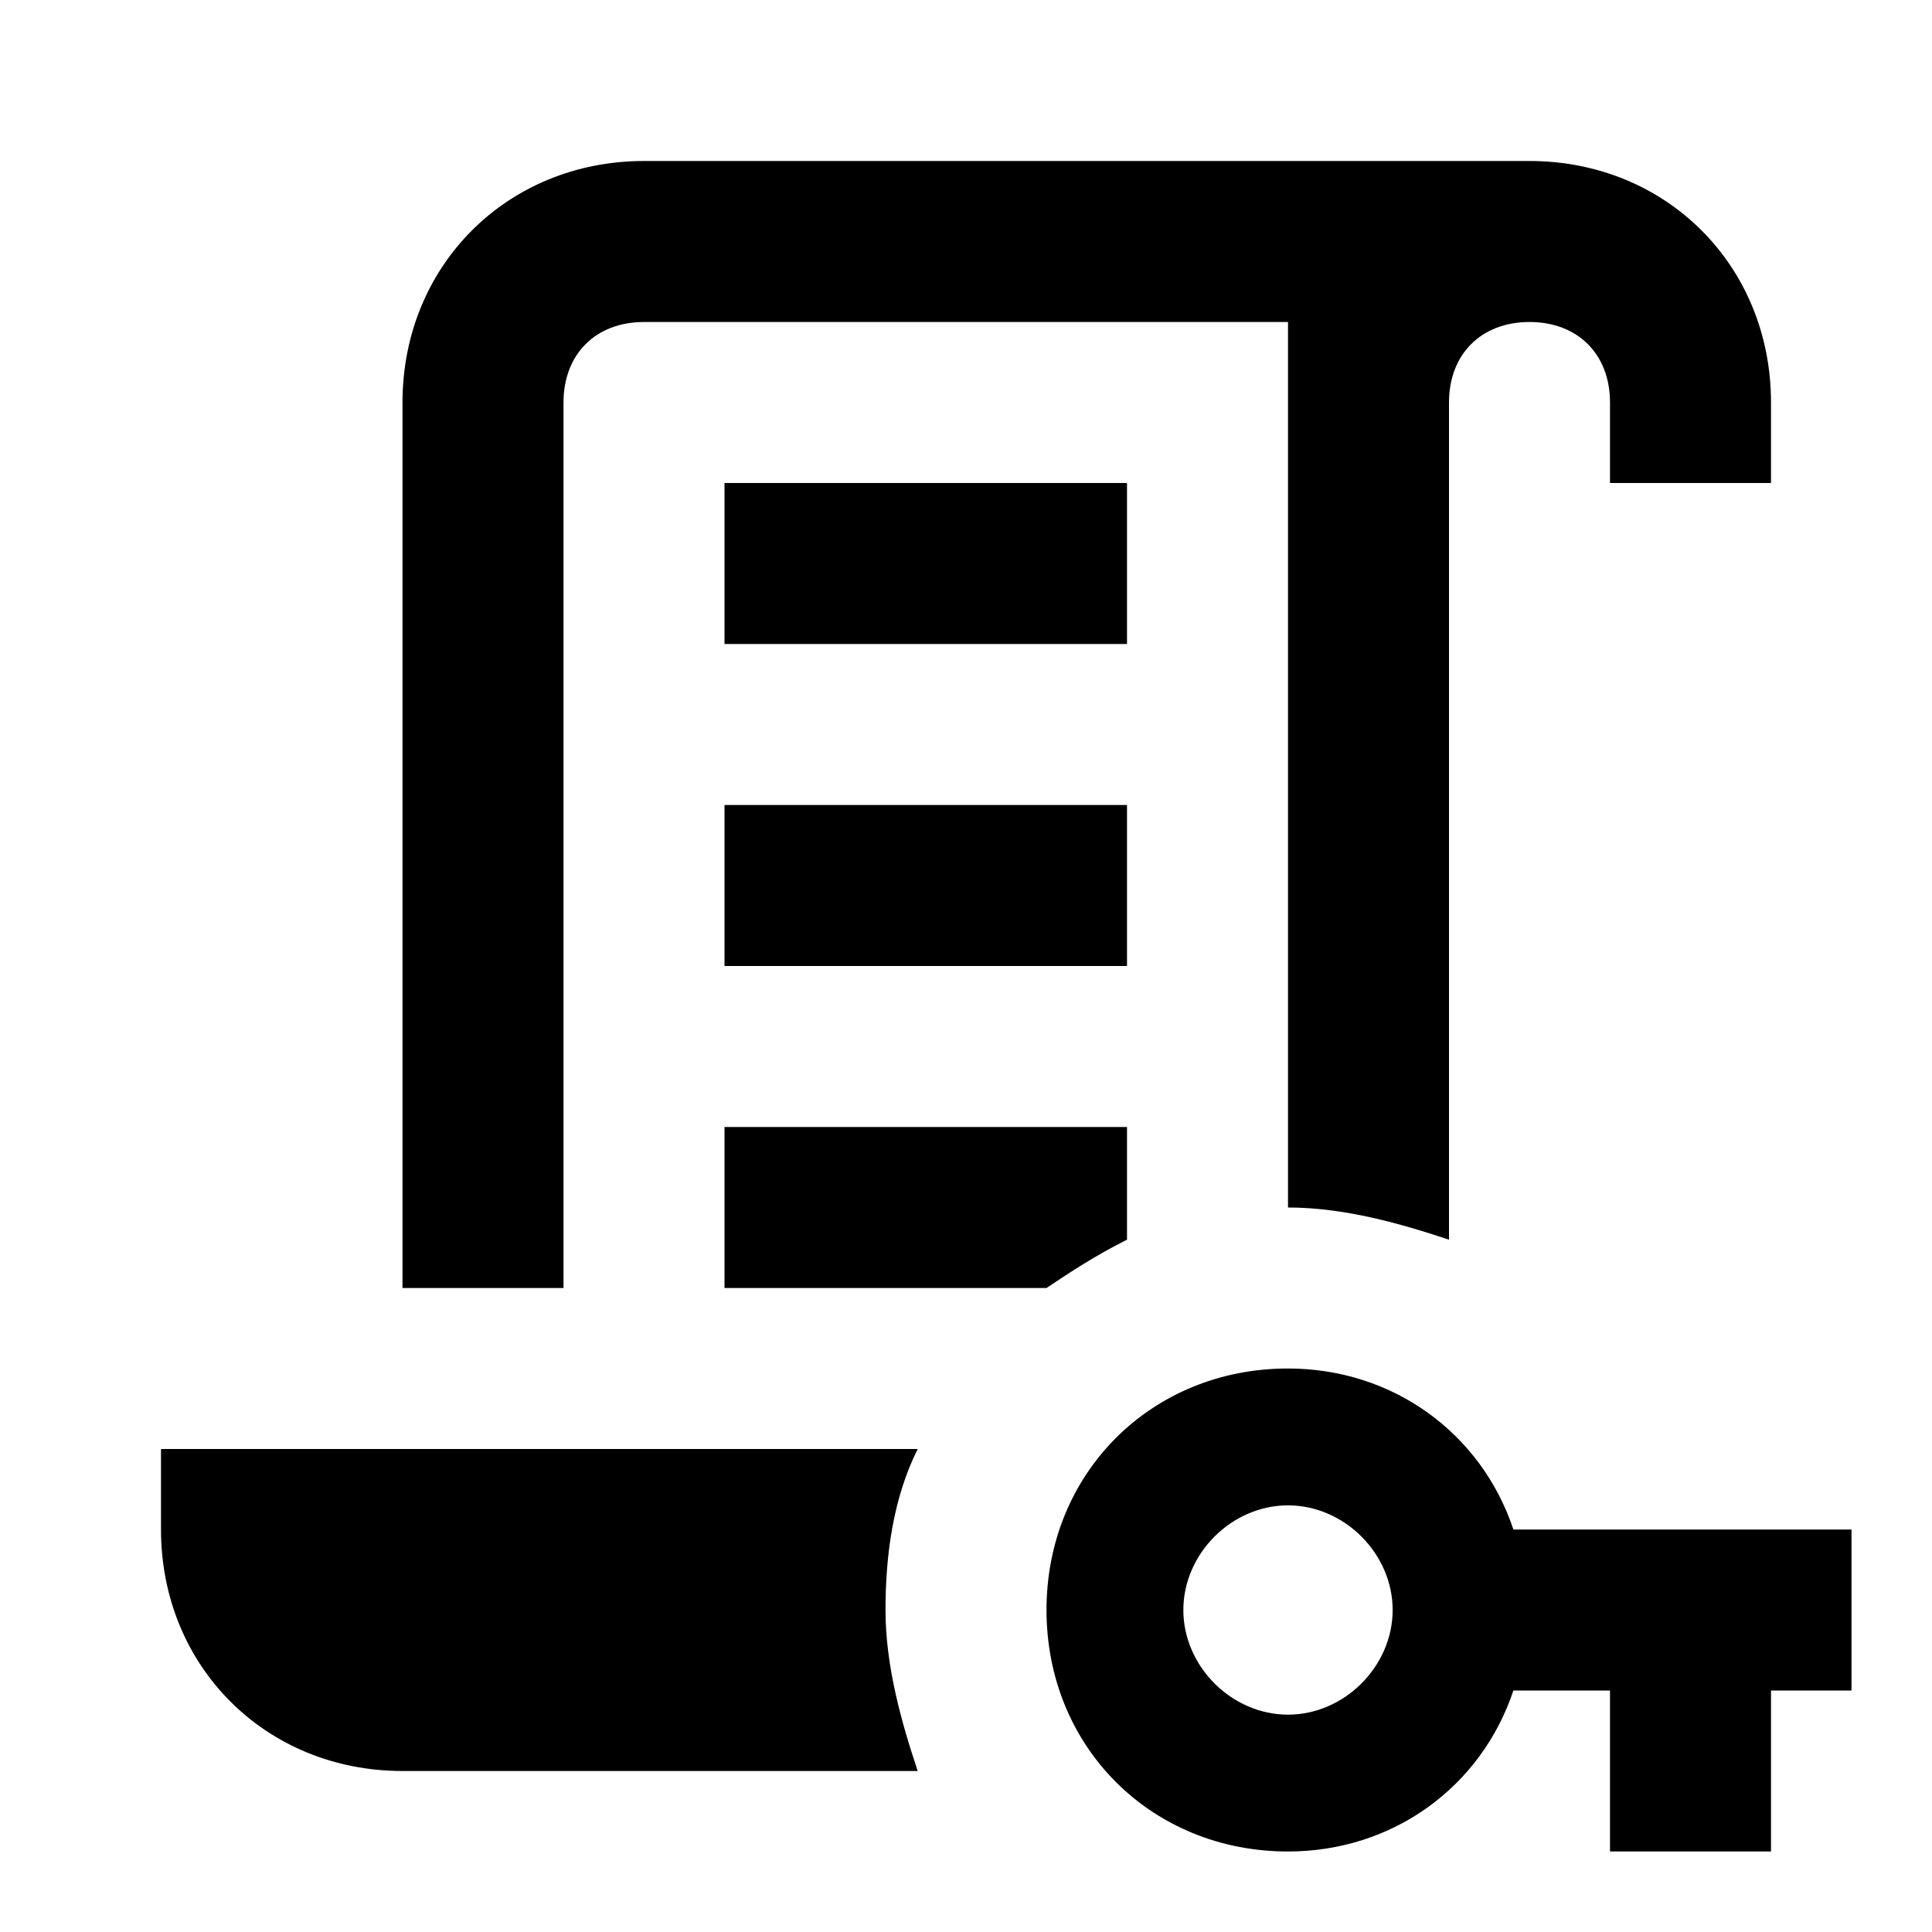
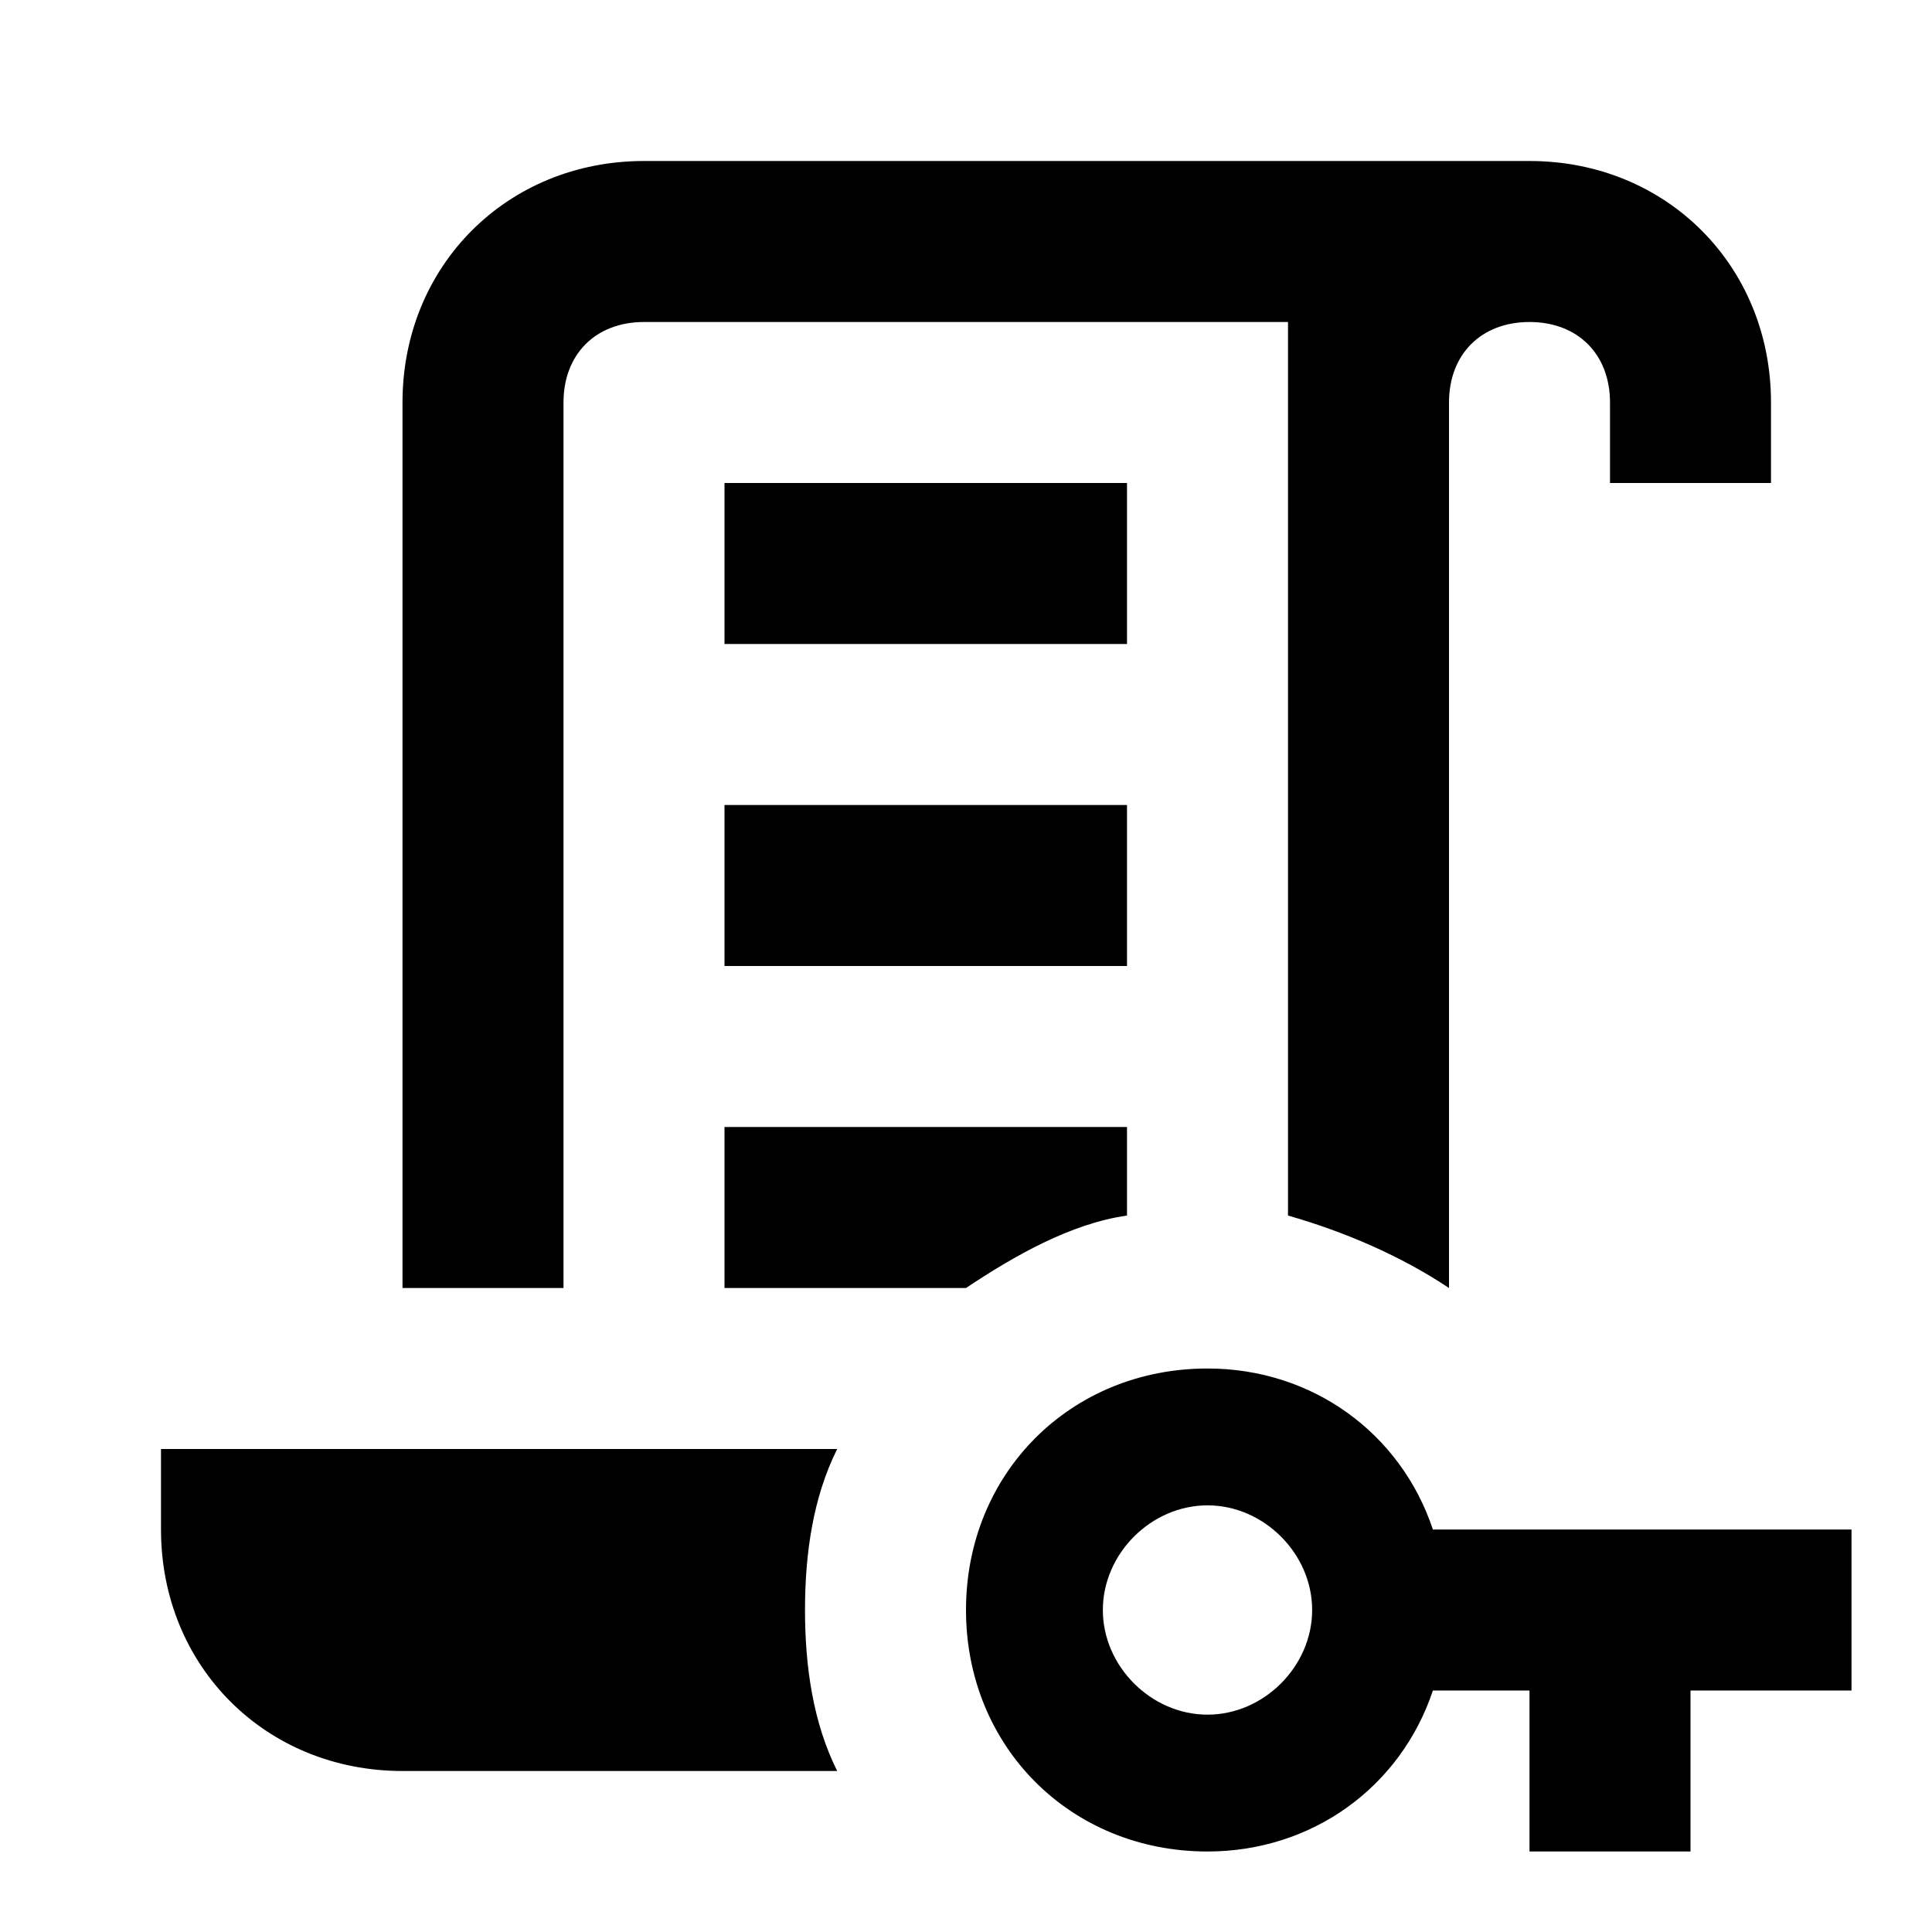
<svg xmlns="http://www.w3.org/2000/svg" width="24" height="24">
-   <path d="M11.4 22H5C3.3 22 2 20.7 2 19V18H11.4C11.1 18.6 11 19.3 11 20S11.2 21.4 11.4 22M19 2H8C6.3 2 5 3.3 5 5V16H7V5C7 4.4 7.4 4 8 4H16V15C16.7 15 17.4 15.2 18 15.4V5C18 4.4 18.4 4 19 4S20 4.4 20 5V6H22V5C22 3.3 20.7 2 19 2M9 8H14V6H9V8M9 16H13C13.3 15.8 13.6 15.6 14 15.4V14H9V16M9 12H14V10H9V12M23 19V21H22V23H20V21H18.8C18.4 22.2 17.3 23 16 23C14.3 23 13 21.7 13 20S14.3 17 16 17C17.3 17 18.4 17.8 18.8 19H23M17.3 20C17.3 19.3 16.7 18.7 16 18.7S14.7 19.3 14.7 20 15.3 21.3 16 21.3 17.3 20.7 17.3 20Z" />
+   <path d="M17.8 19C17.4 17.8 16.3 17 15 17C13.3 17 12 18.3 12 20S13.3 23 15 23C16.3 23 17.4 22.2 17.8 21H19V23H21V21H23V19H17.8M15 21.3C14.3 21.3 13.7 20.7 13.7 20S14.3 18.7 15 18.7 16.3 19.3 16.3 20 15.7 21.3 15 21.3M9 10H14V12H9V10M9 6H14V8H9V6M7 5C7 4.4 7.4 4 8 4H16V15.1C16.7 15.3 17.4 15.6 18 16V5C18 4.4 18.4 4 19 4S20 4.4 20 5V6H22V5C22 3.3 20.7 2 19 2H8C6.3 2 5 3.3 5 5V16H7V5M10 20C10 19.3 10.1 18.6 10.4 18H2V19C2 20.7 3.3 22 5 22H10.4C10.1 21.4 10 20.7 10 20M9 16H12C12.6 15.6 13.3 15.2 14 15.1V14H9V16Z" />
</svg>
